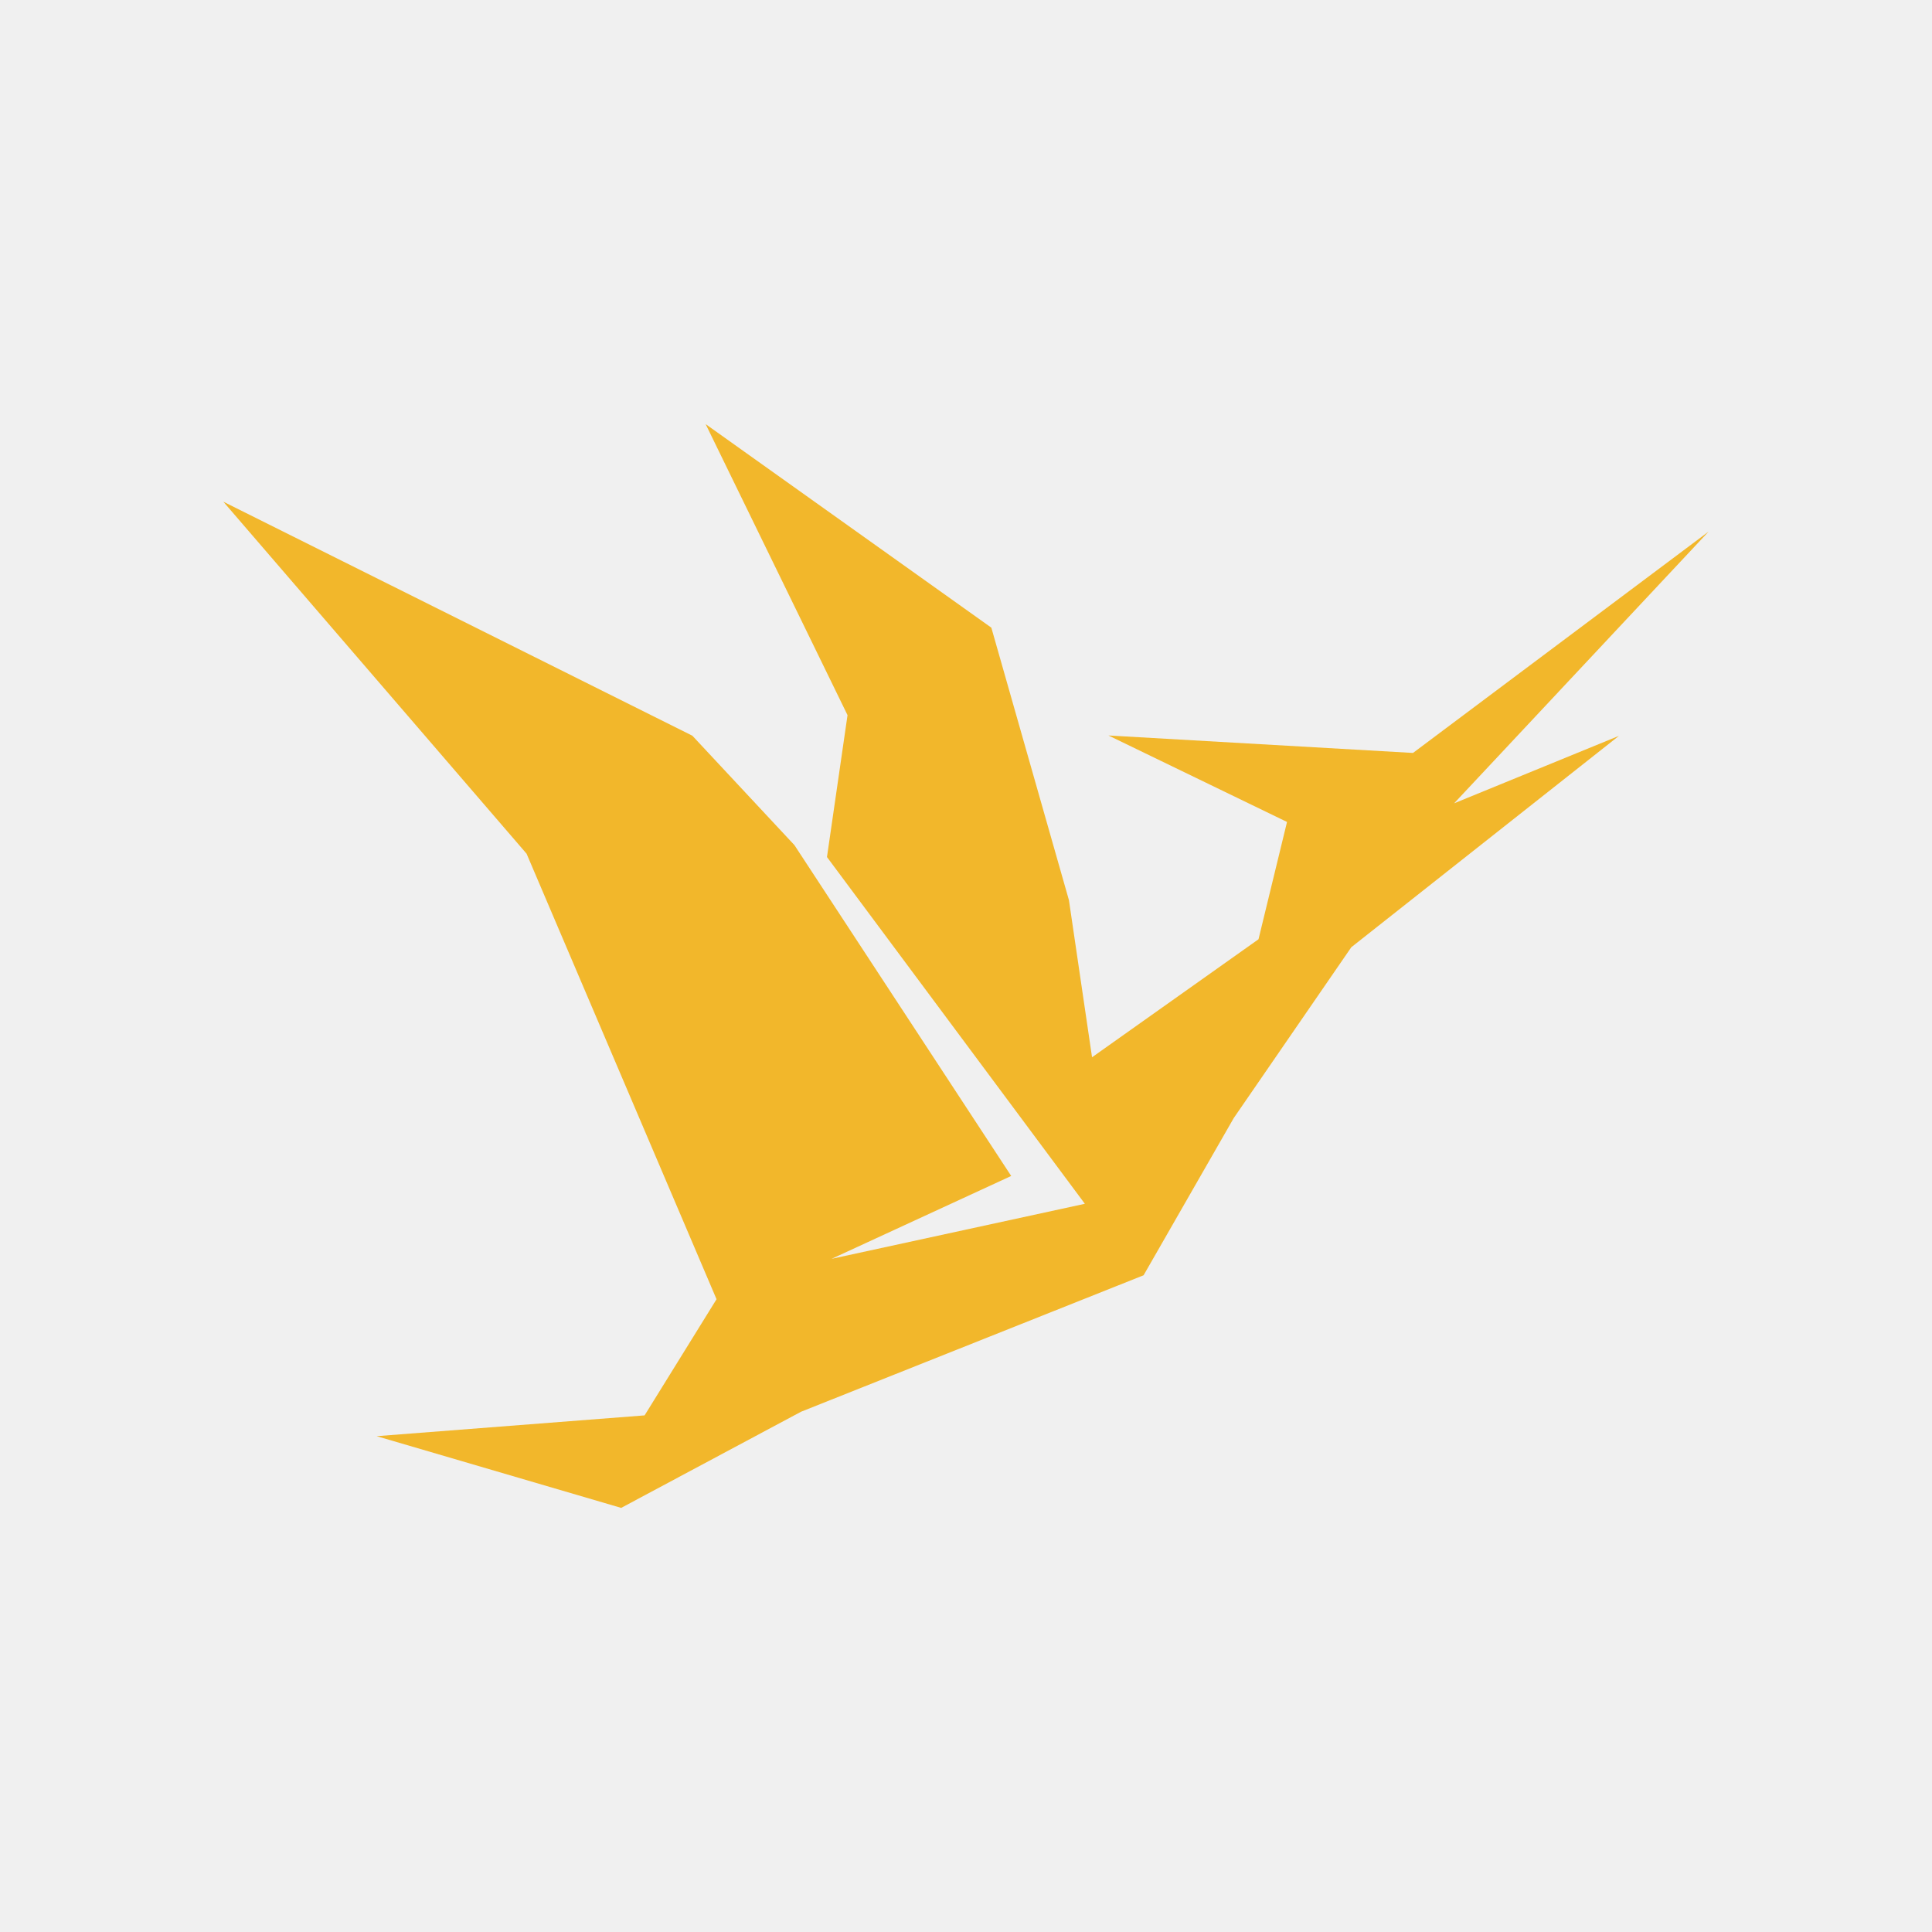
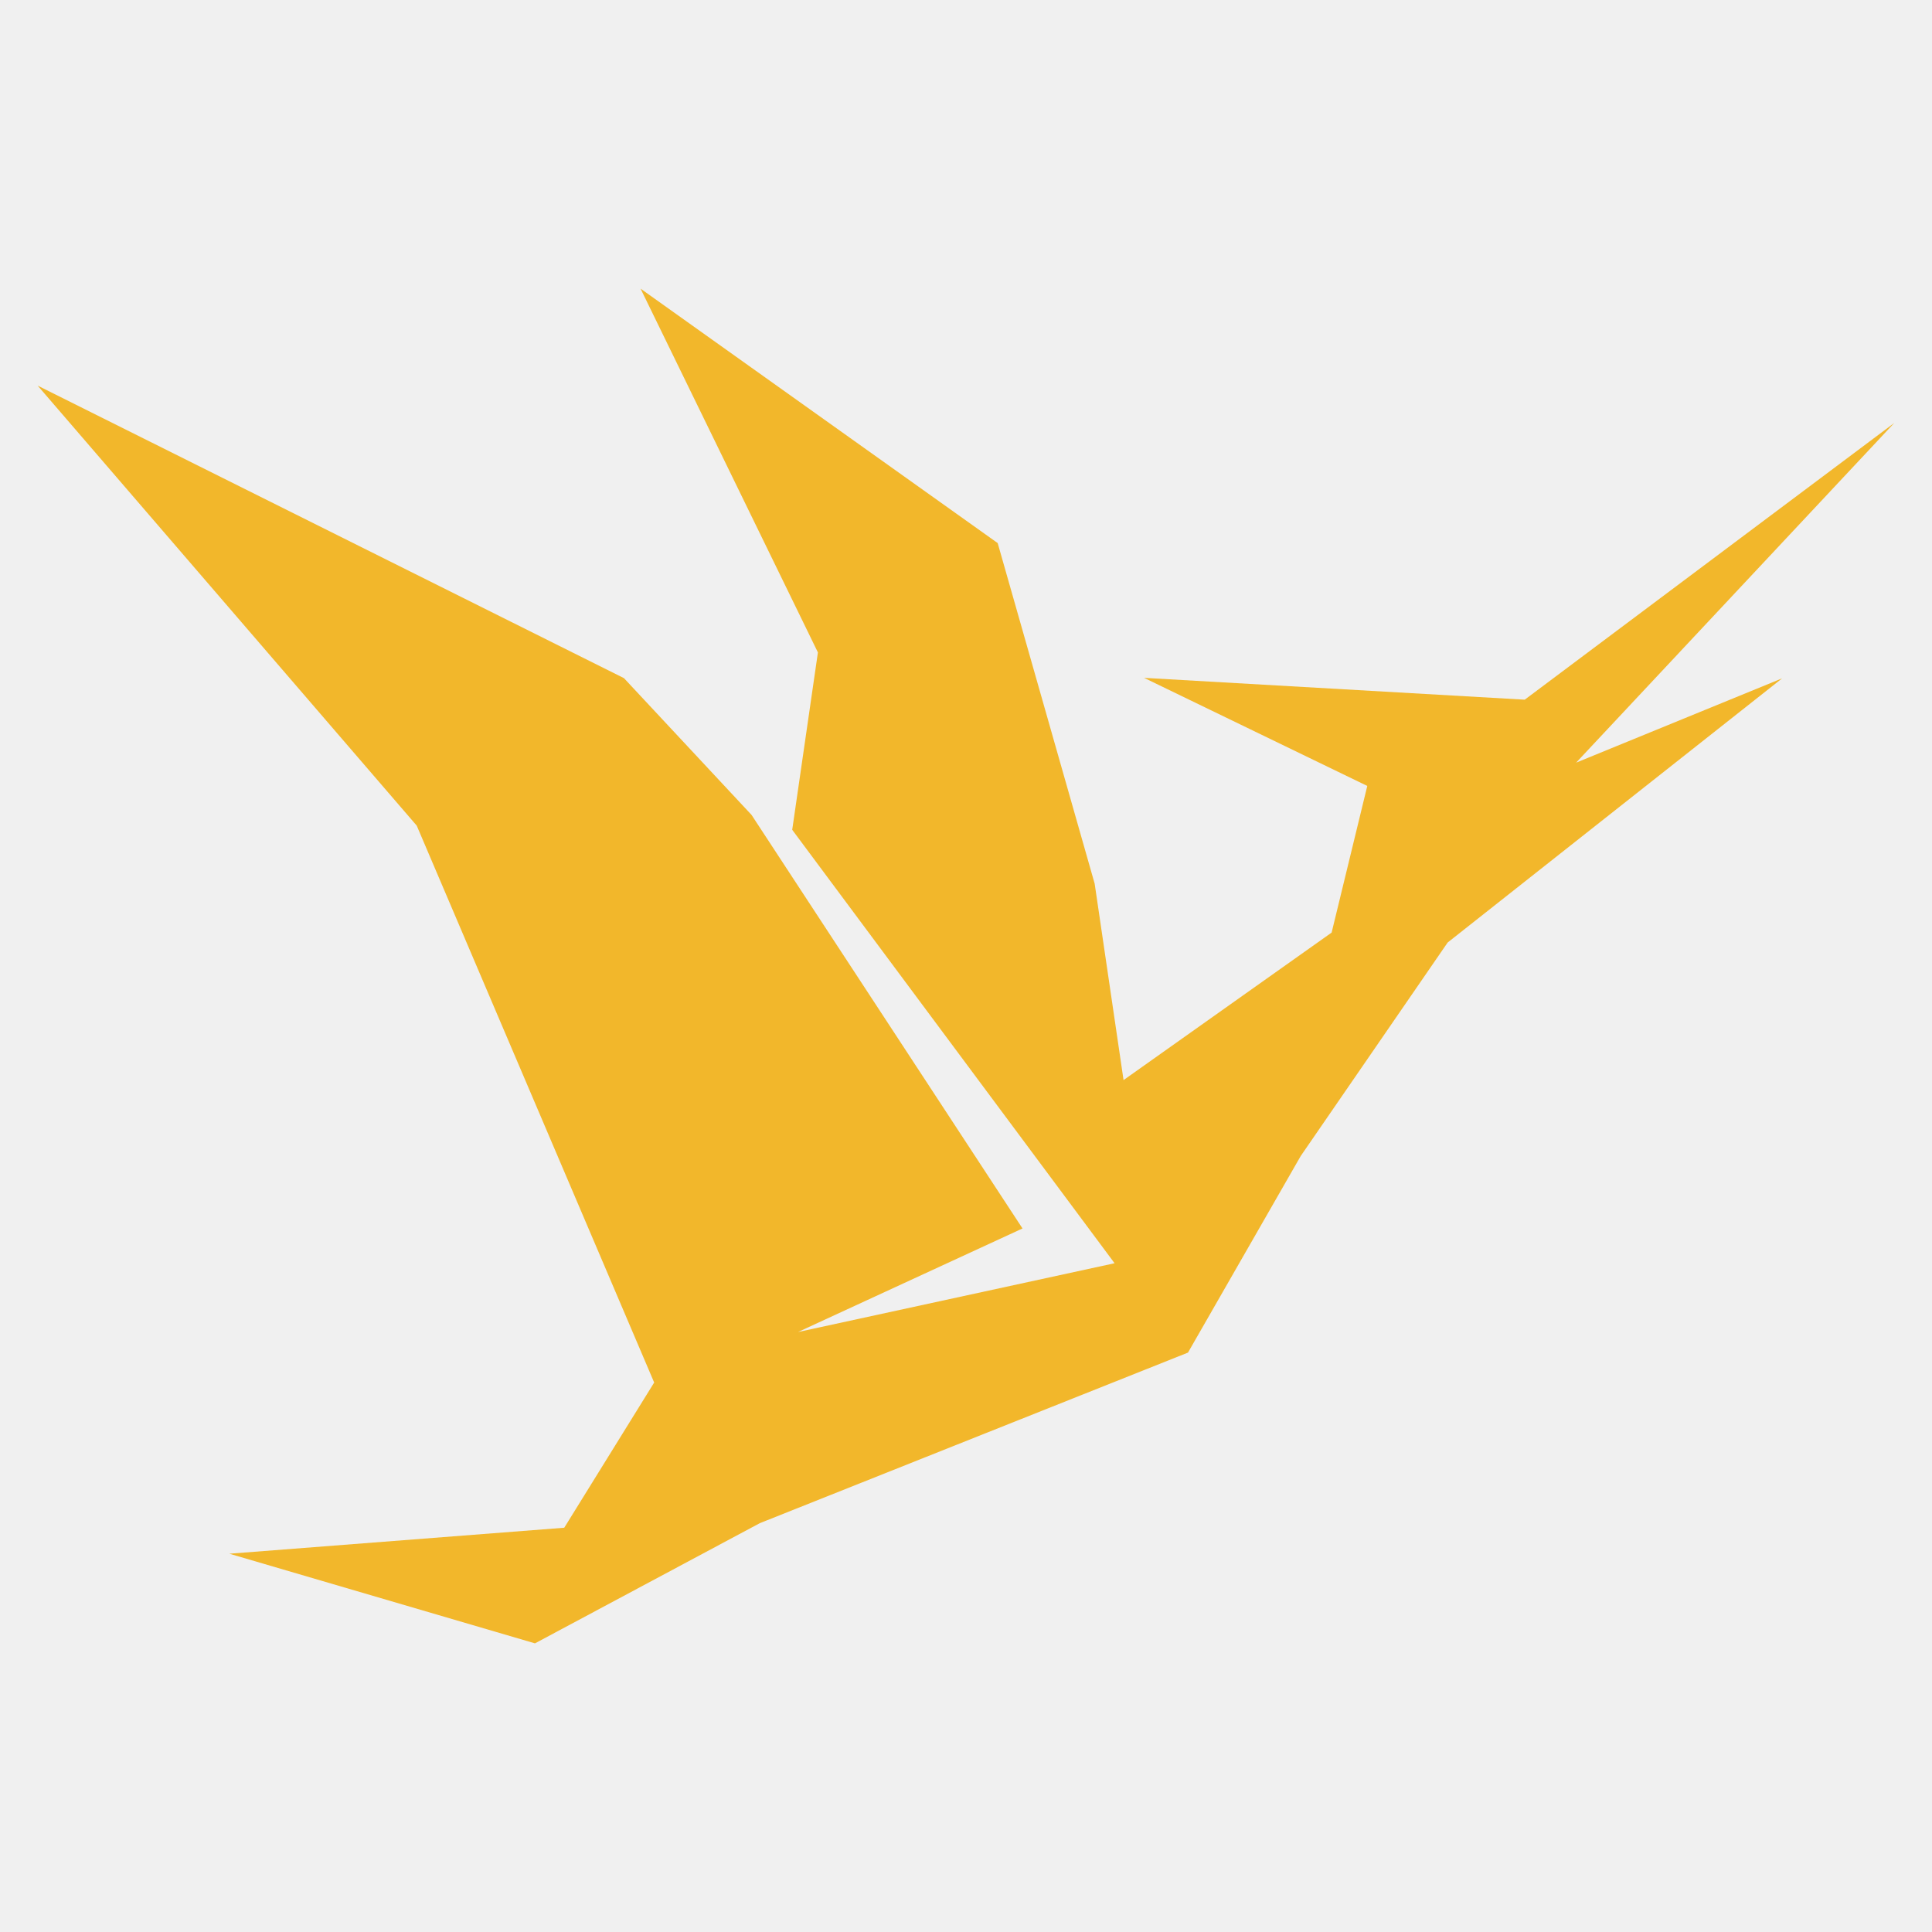
- <svg xmlns="http://www.w3.org/2000/svg" version="1.1" id="Layer_1" x="0px" y="0px" viewBox="0 0 250 250" style="enable-background:new 0 0 250 250;" xml:space="preserve">
+ <svg xmlns="http://www.w3.org/2000/svg" version="1.1" id="Layer_1" x="0px" y="0px" viewBox="25 25 200 200" style="enable-background:new 0 0 250 250;" xml:space="preserve">
  <style type="text/css">
	.st0{fill:#FFFFFF;}
	.st1{fill:#f2b72b;}
</style>
  <polygon class="st1" points="143.43,95.17 166.54,106.36 162.85,121.54 141.31,136.81 138.32,116.48 128.28,81.22 91.31,54.88  109.67,92.54 107.01,110.9 140.38,155.77 107.61,162.89 130.85,152.17 102.8,109.36 89.59,95.2 28.9,64.92 68.14,110.47  92.72,168.12 83.41,183.15 48.74,185.84 80.38,195.12 103.65,182.68 147.98,165.02 159.65,144.67 174.86,122.57 209.49,95.22  188.16,103.95 221.1,68.78 182.84,97.43 " />
</svg>
